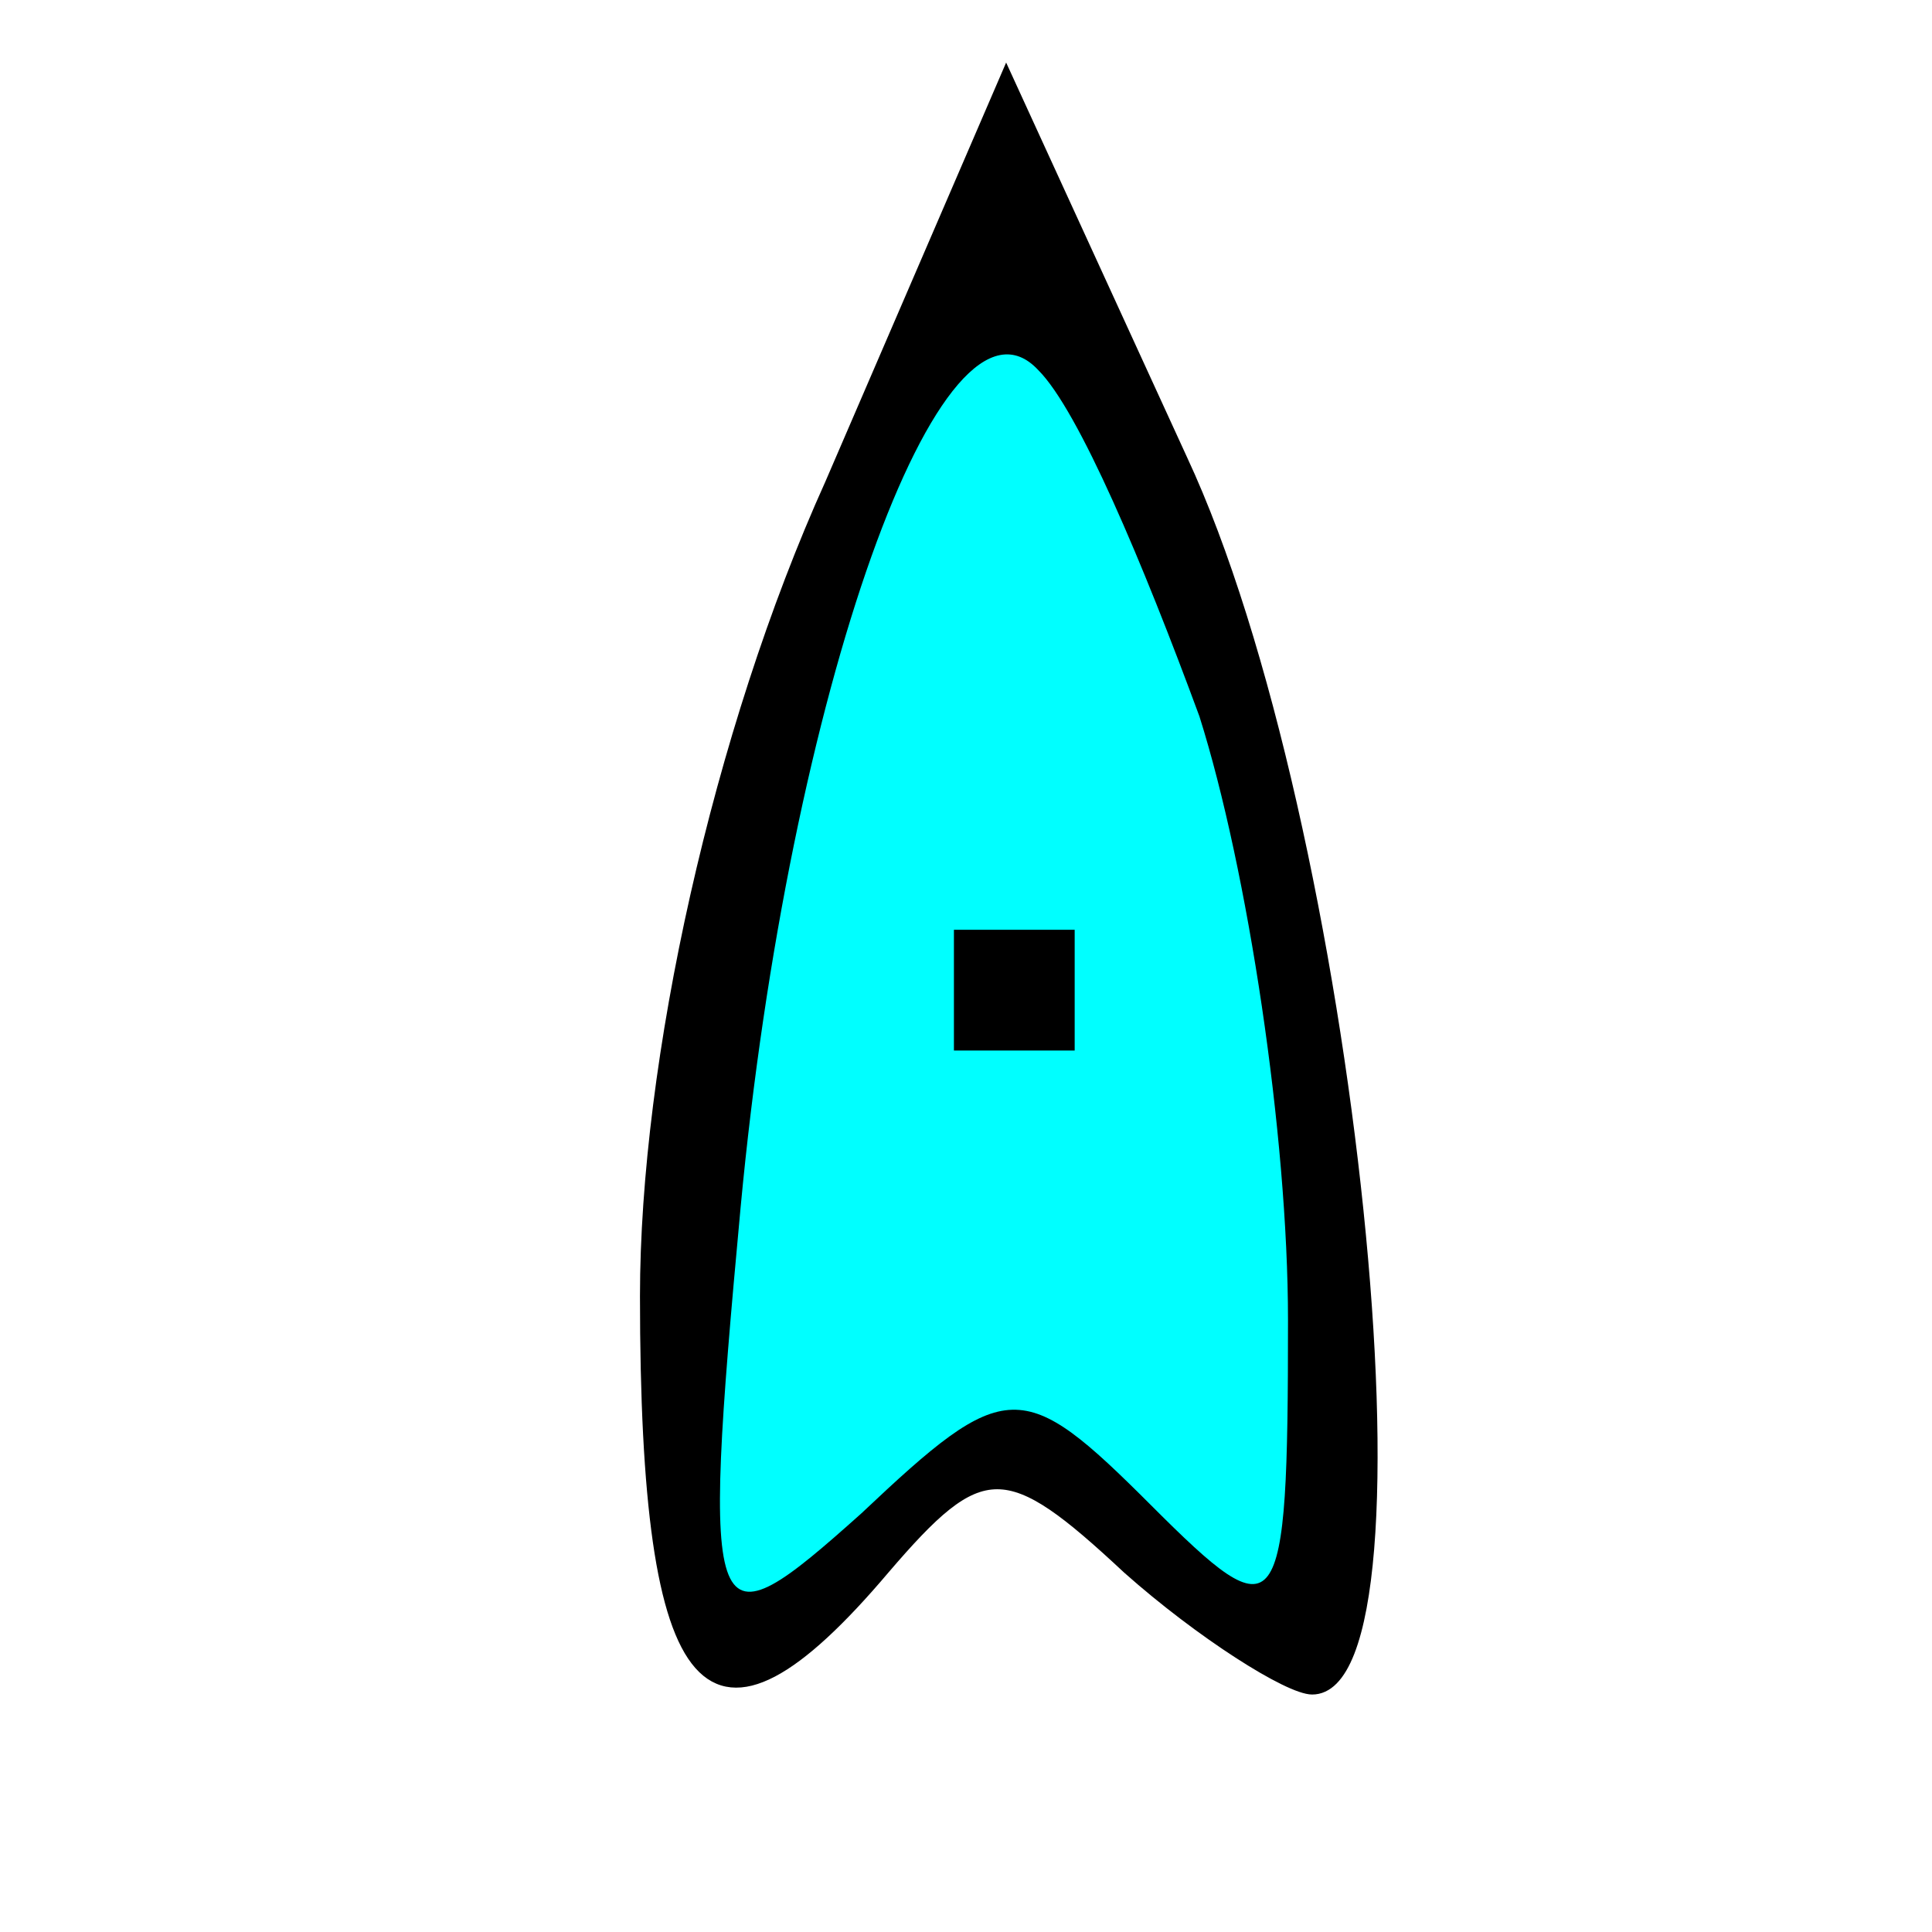
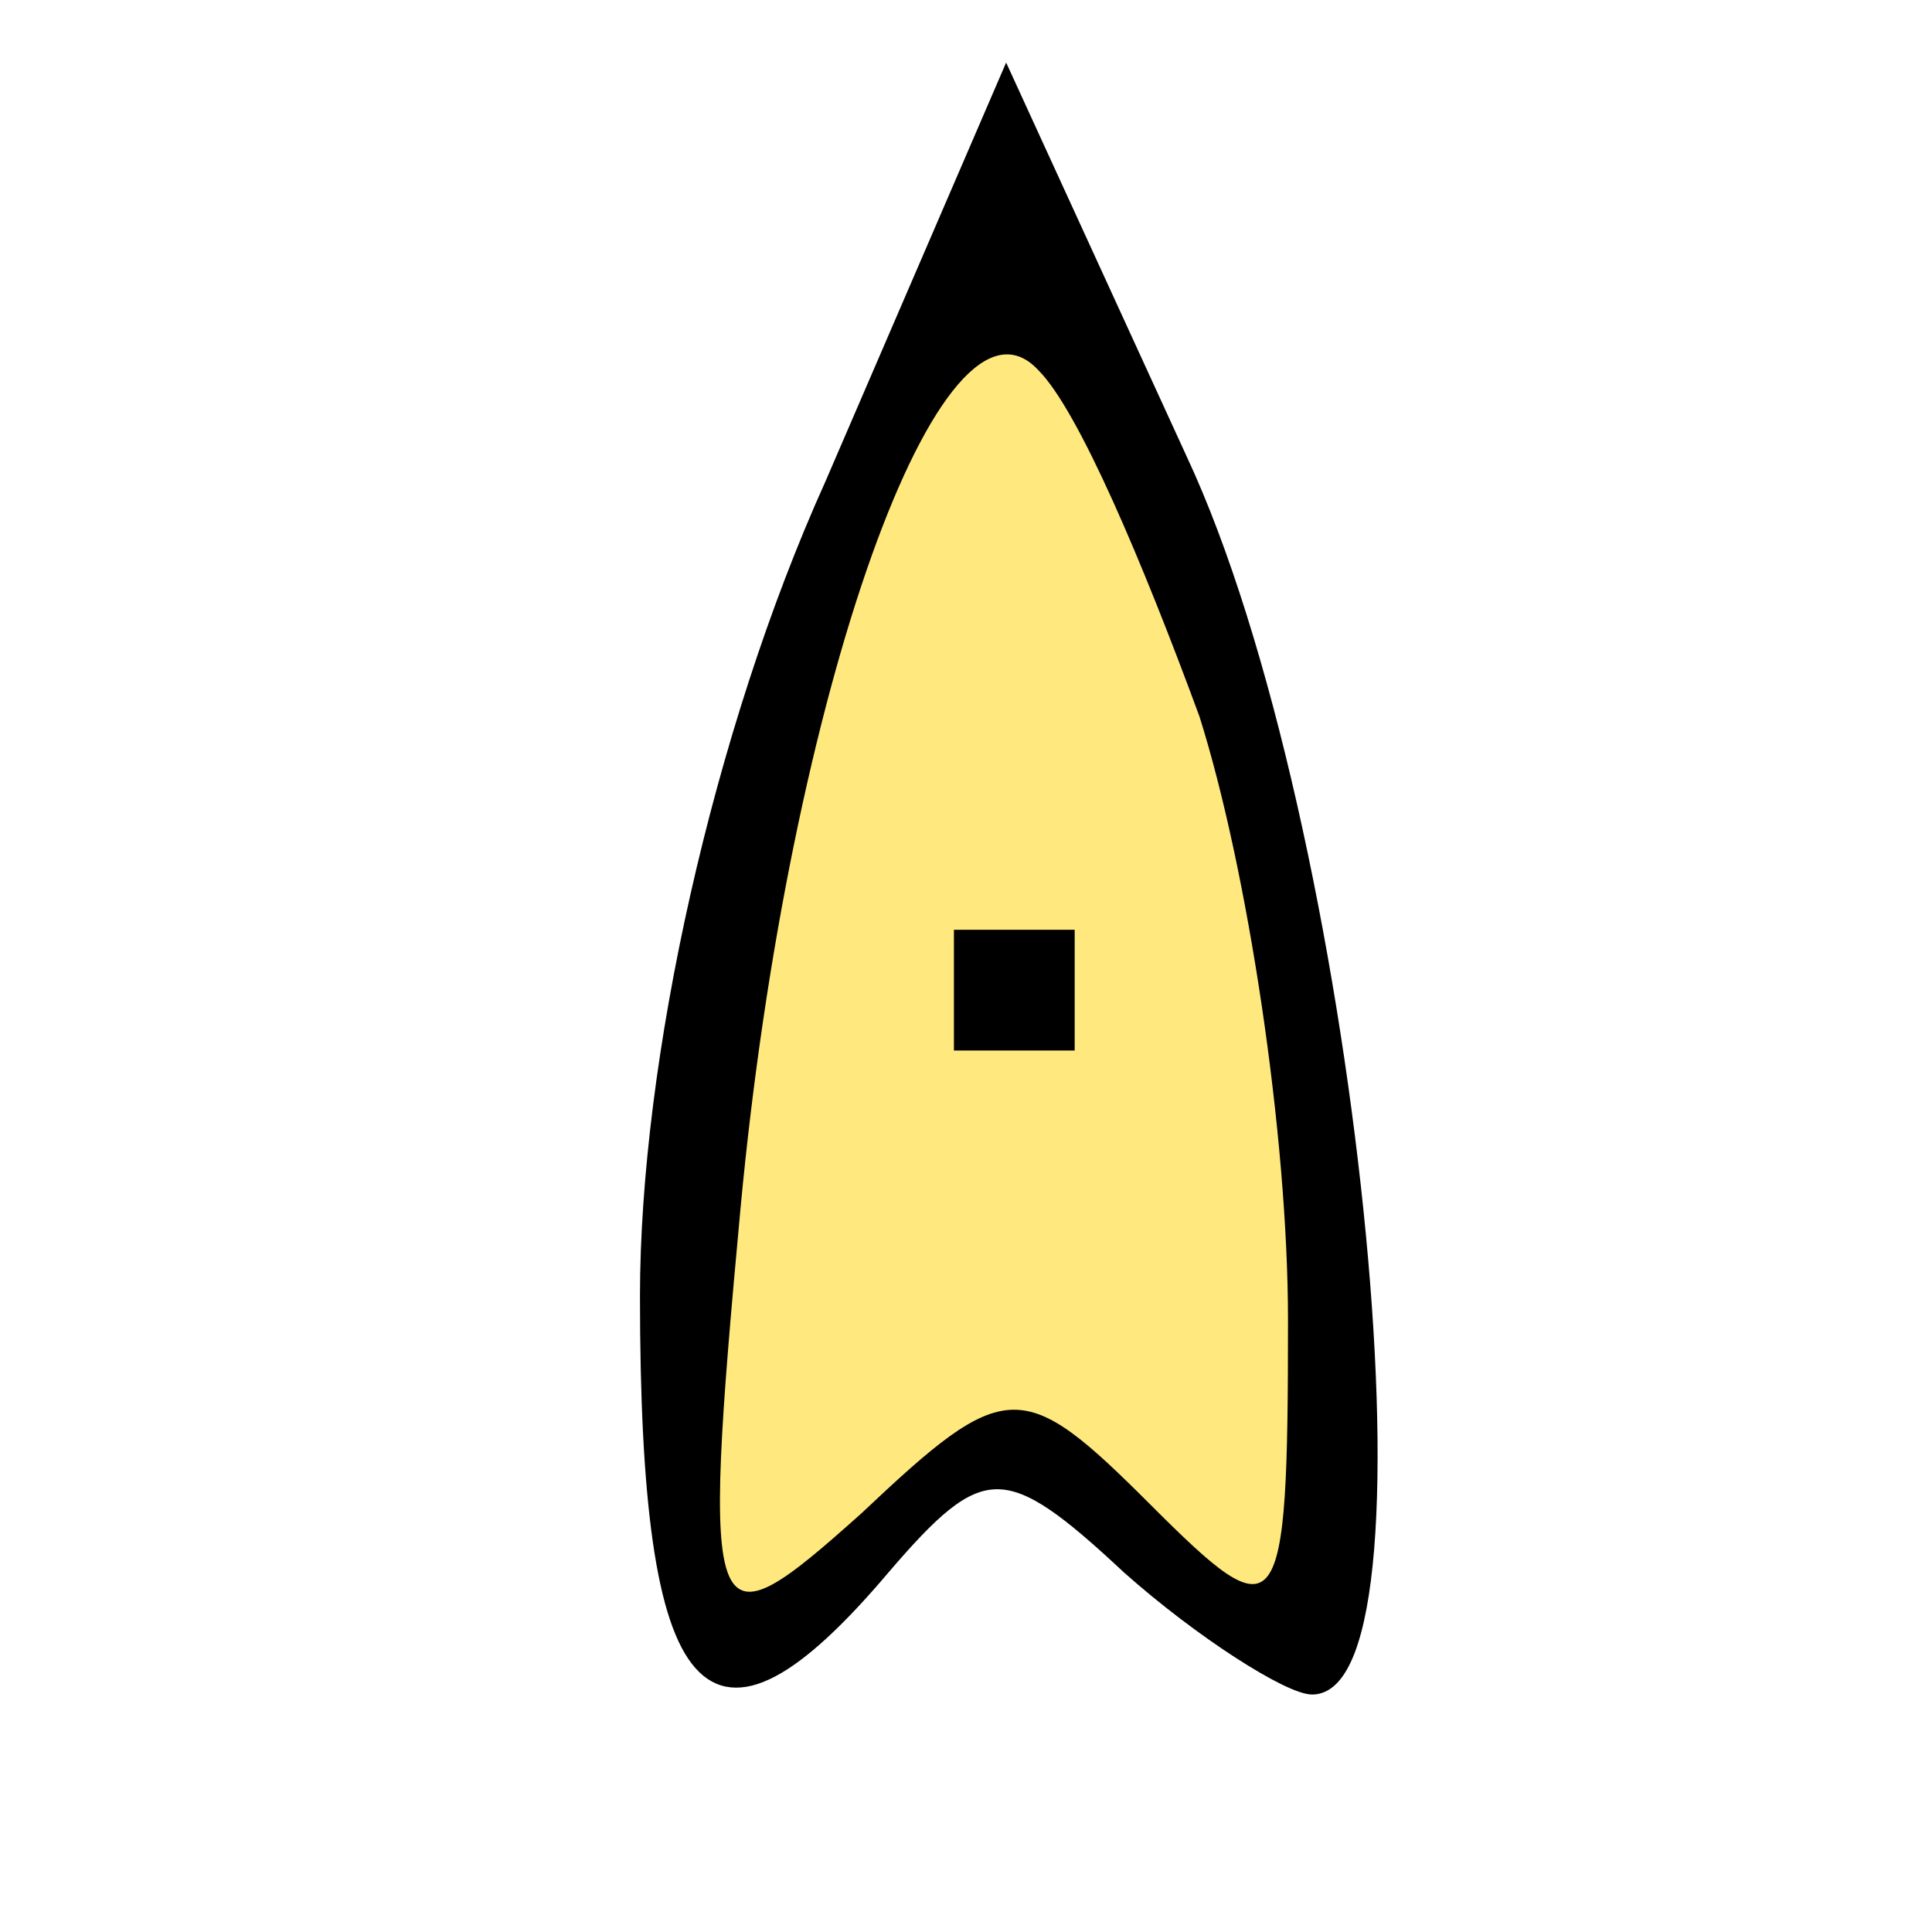
<svg xmlns="http://www.w3.org/2000/svg" version="1.0" width="24pt" height="24pt" viewBox="0 0 24 24" preserveAspectRatio="xMidYMid meet">
  <style type="text/css">
-     .vessel-stroke {
+     .vessel-stroke-highspeed {
        fill: #000000;
        stroke: #000000;
    }
-     .vessel-fill {
-         fill: #00ffff;
+     .vessel-fill-highspeed {
+         fill: #ffe97f;
        stroke: none;
    }
</style>
-   <g transform="translate(0,24) scale(0.1,-0.1)" class="vessel-stroke">
+   <g transform="translate(0,24) scale(0.1,-0.1)" class="vessel-stroke-highspeed">
    <path d="M103 180 c-14 -31 -23 -72 -23 -101 0 -51 8 -60 30 -34 12 14 15 14         30 0 9 -8 20 -15 23 -15 16 0 5 108 -16 153 l-22 48 -22 -51z m46 -29 c6 -19         11 -52 11 -75 0 -38 -1 -39 -17 -23 -16 16 -18 16 -36 -1 -19 -17 -20 -16 -15         38 6 64 25 117 37 104 5 -5 13 -24 20 -43z" />
  </g>
-   <g transform="translate(0,24) scale(0.1,-0.1)" class="vessel-fill">
+   <g transform="translate(0,24) scale(0.1,-0.1)" class="vessel-fill-highspeed">
    <path d="M149 151  c6 -19         11 -52 11 -75 0 -38 -1 -39 -17 -23 -16 16 -18 16 -36 -1 -19 -17 -20 -16 -15         38 6 64 25 117 37 104 5 -5 13 -24 20 -43z" />
  </g>
-   <g transform="translate(0,24) scale(0.1,-0.1)" class="vessel-stroke">
+   <g transform="translate(0,24) scale(0.1,-0.1)" class="vessel-stroke-highspeed">
    <path d="M133 110 l-14 0 0 14 14 0 0 -14 -14 0z" />
  </g>
</svg>
